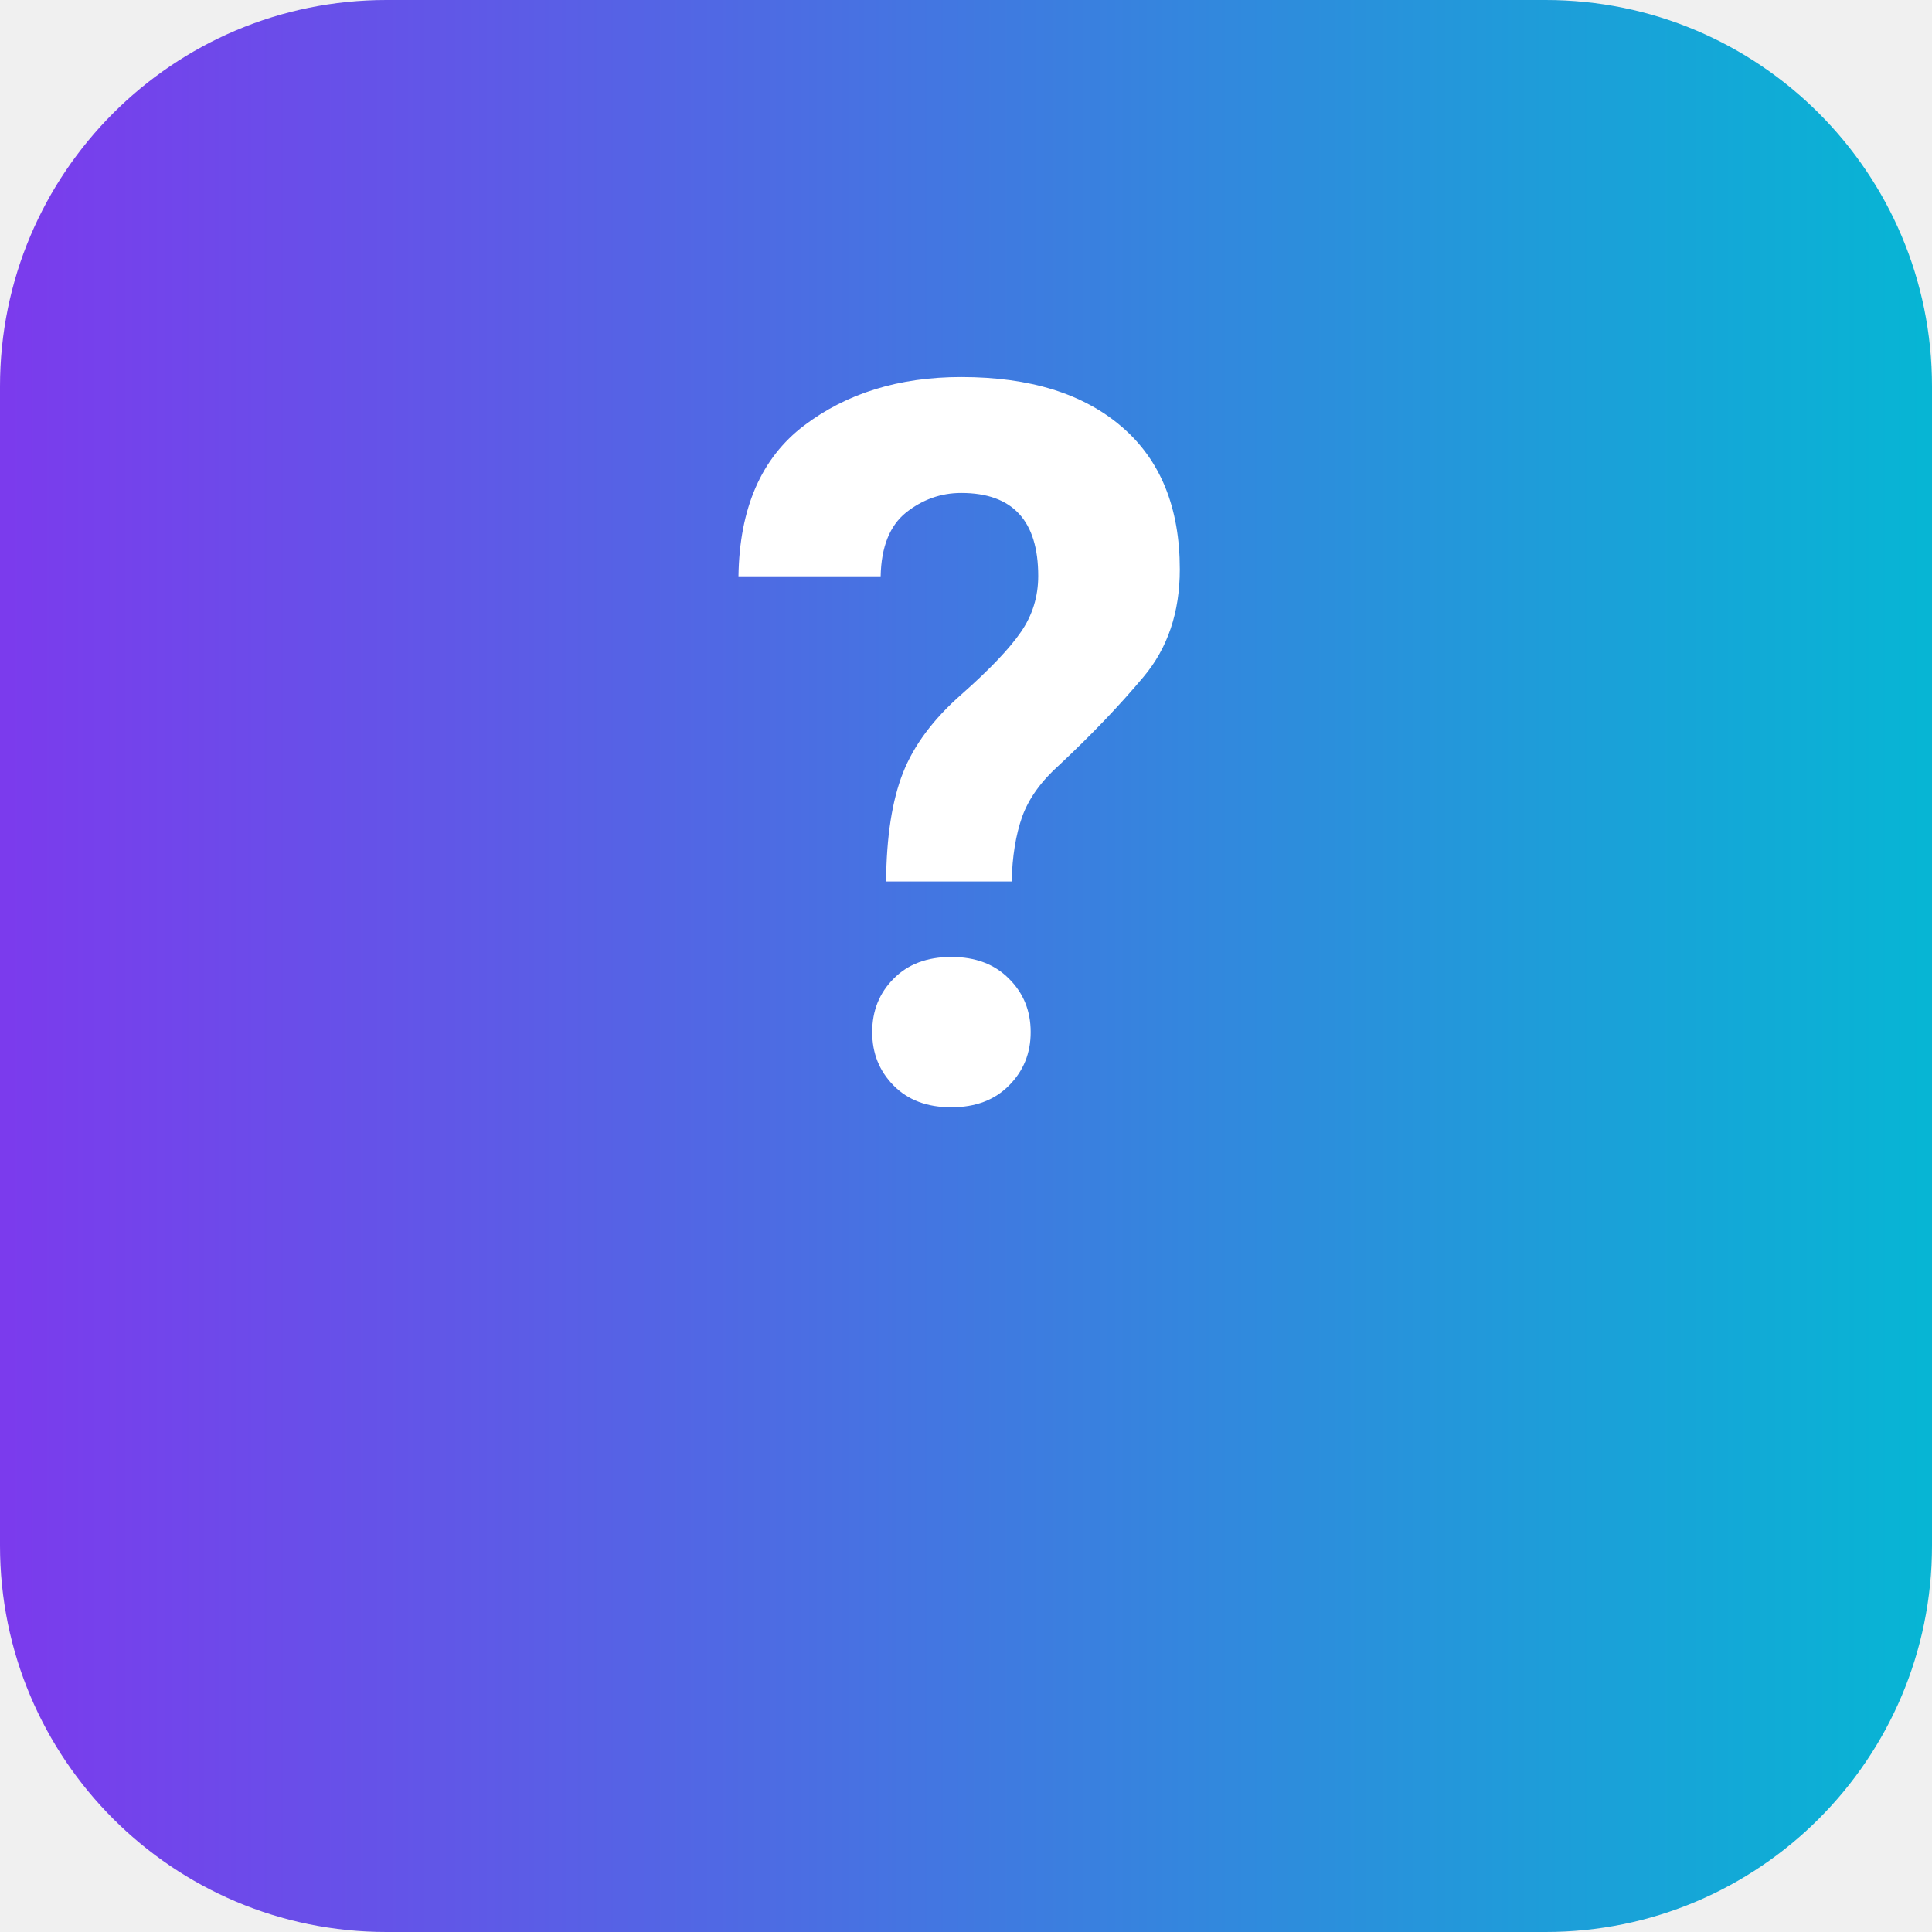
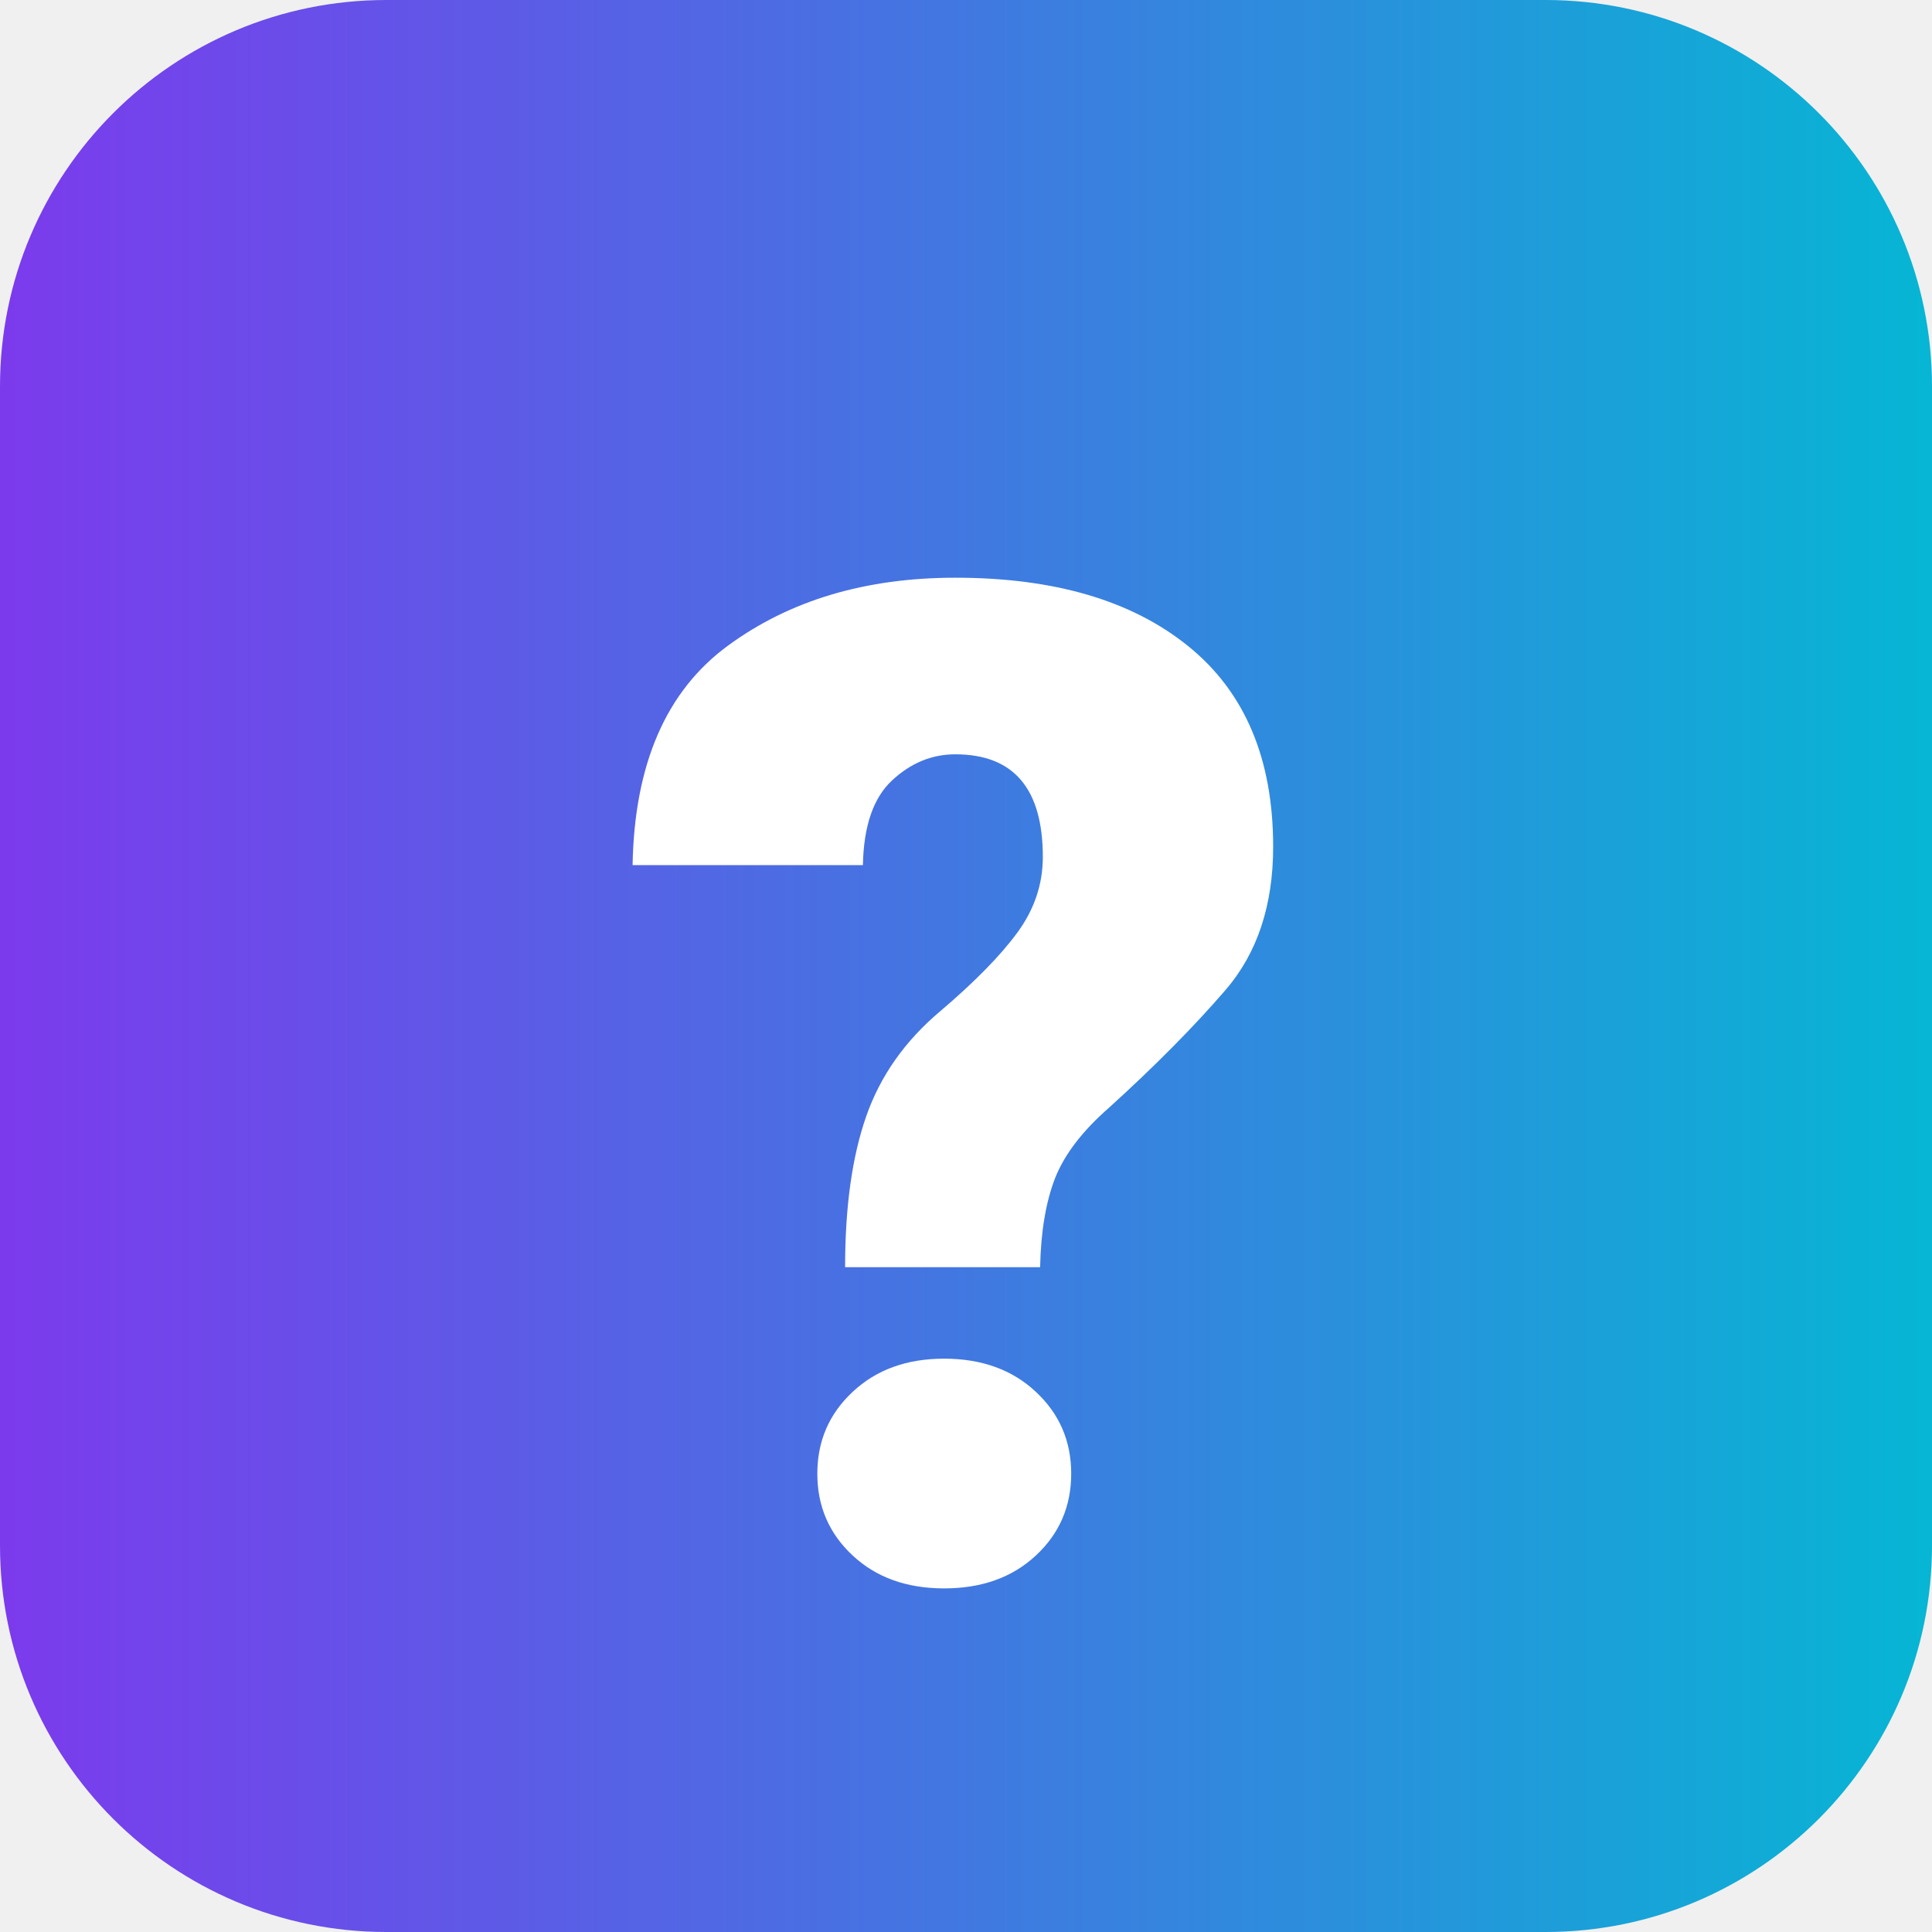
<svg xmlns="http://www.w3.org/2000/svg" viewBox="0 0 100 100">
  <defs>
    <linearGradient id="g" x1="0" x2="1">
      <stop offset="0" stop-color="#7c3aed" />
      <stop offset="1" stop-color="#06b6d4" />
    </linearGradient>
  </defs>
  <rect width="100" height="100" rx="20" fill="url(#g)" />
-   <text x="50" y="57" font-family="Outfit, system-ui, -apple-system, 'Segoe UI', Roboto, 'Helvetica Neue', Arial" font-size="52" text-anchor="middle" fill="#fff" font-weight="700">?</text>
+   <text x="50" y="62" font-family="Outfit, system-ui, -apple-system, 'Segoe UI', Roboto, 'Helvetica Neue', Arial" font-size="72" text-anchor="middle" fill="#fff" font-weight="800" dominant-baseline="middle">?</text>
</svg>
